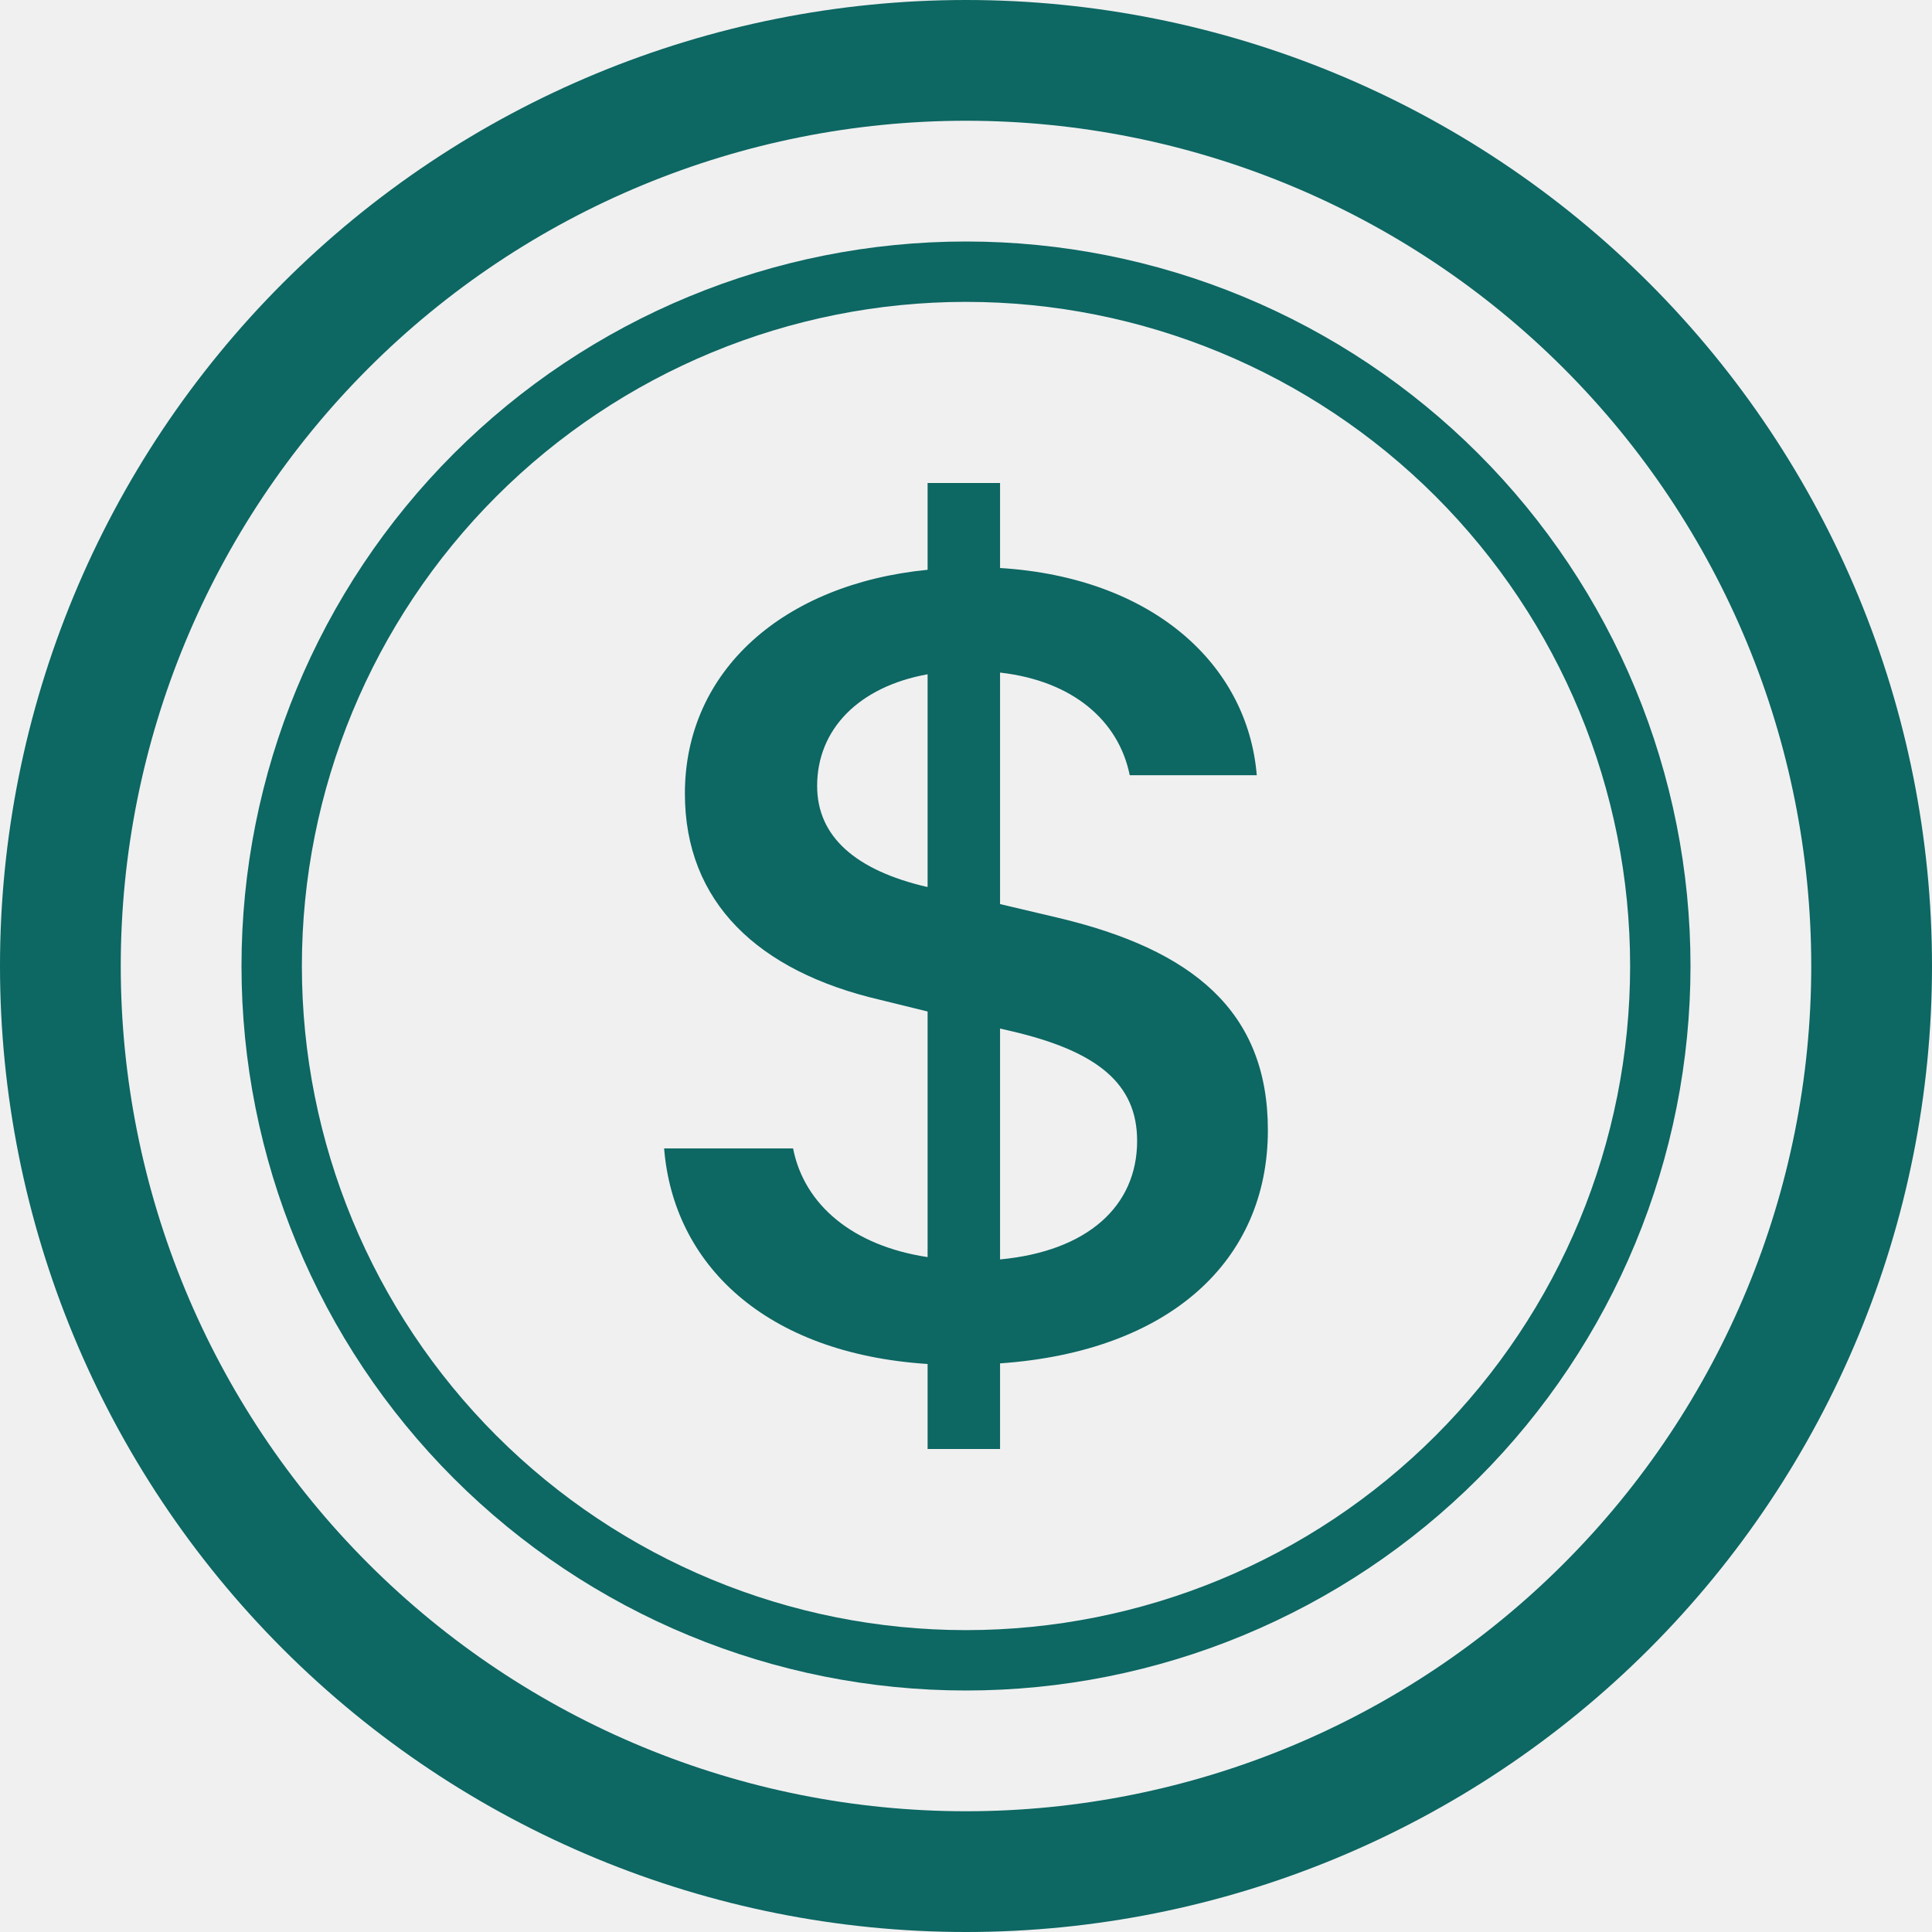
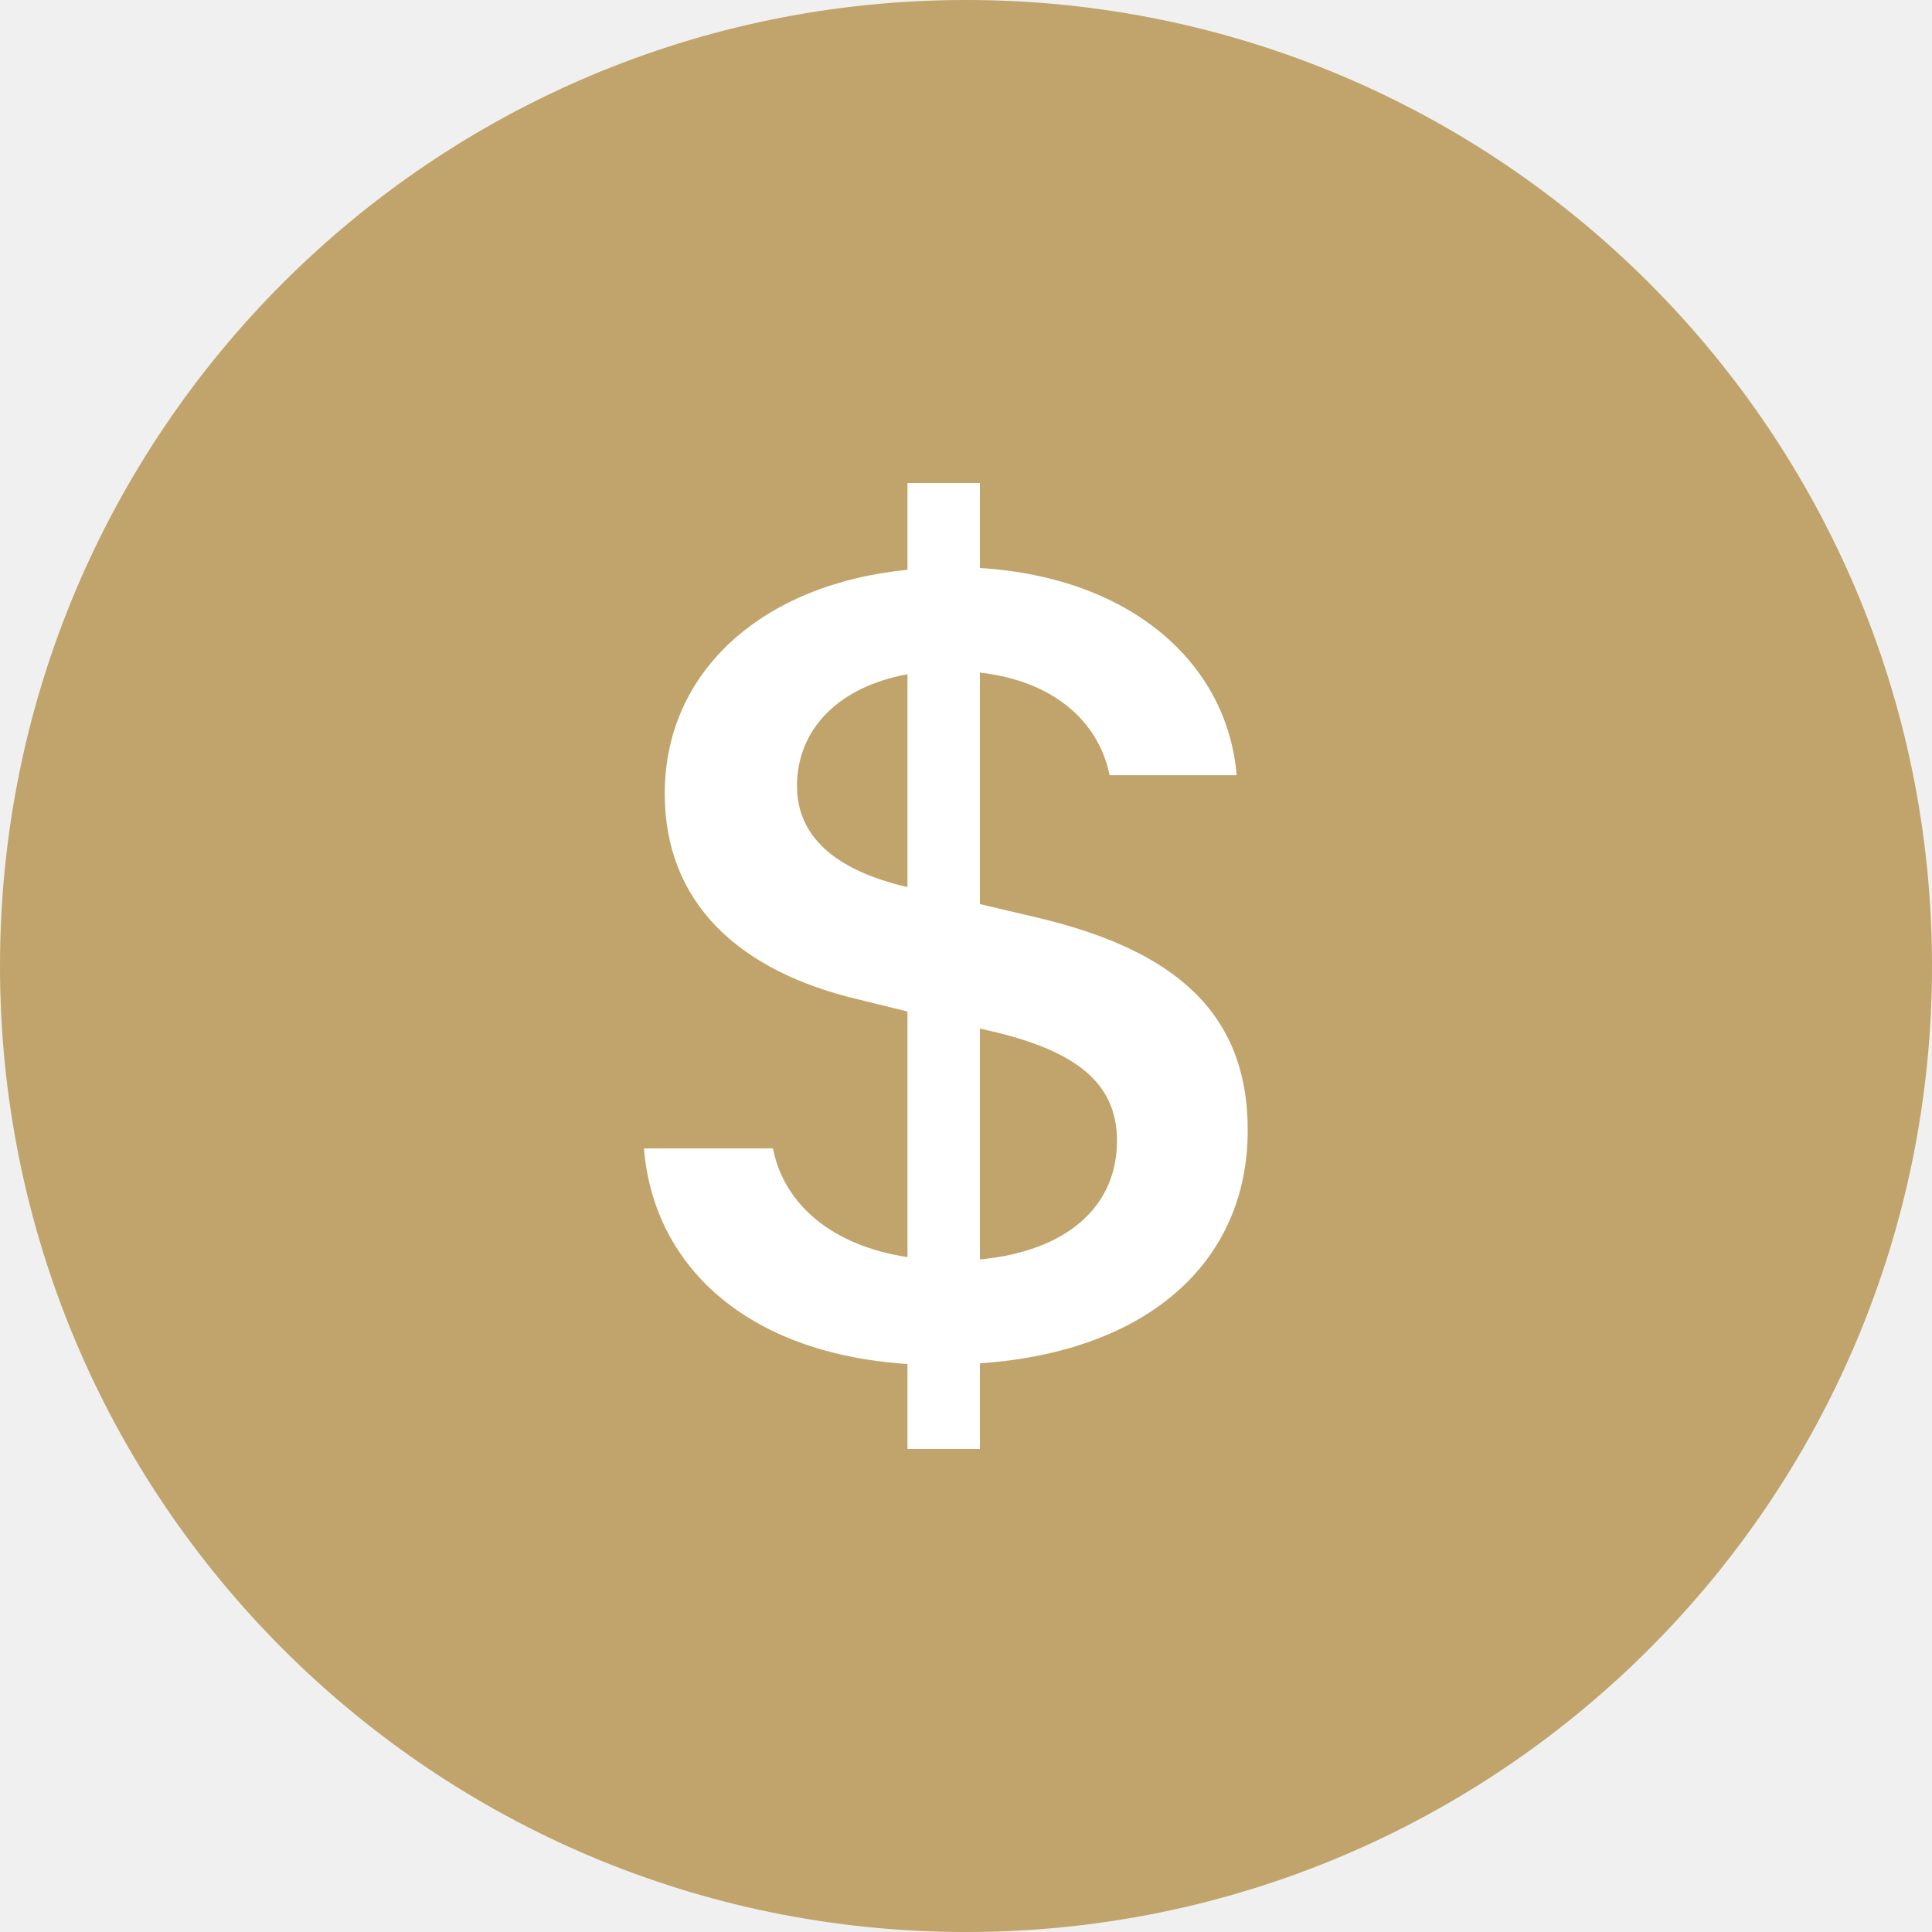
<svg xmlns="http://www.w3.org/2000/svg" width="40" height="40" viewBox="0 0 40 40" fill="none">
-   <g clip-path="url(#clip0_7348_44811)">
-     <path d="M13.75 23.777C13.94 26.163 15.825 28.02 19.205 28.24V30H20.705V28.227C24.205 27.983 26.25 26.113 26.25 23.398C26.25 20.93 24.685 19.657 21.887 18.997L20.705 18.718V13.925C22.205 14.095 23.16 14.915 23.39 16.05H26.02C25.83 13.752 23.86 11.955 20.705 11.76V10H19.205V11.797C16.218 12.09 14.18 13.887 14.18 16.43C14.18 18.68 15.695 20.11 18.212 20.698L19.205 20.942V26.027C17.668 25.795 16.65 24.953 16.42 23.777H13.75V23.777ZM19.192 18.363C17.718 18.02 16.918 17.323 16.918 16.273C16.918 15.098 17.78 14.217 19.205 13.96V18.36H19.192V18.363ZM20.922 21.345C22.715 21.76 23.543 22.433 23.543 23.62C23.543 24.975 22.512 25.905 20.705 26.075V21.295L20.922 21.345V21.345Z" fill="#0D6763" />
-     <path d="M20 37.5C15.359 37.5 10.908 35.656 7.626 32.374C4.344 29.093 2.5 24.641 2.5 20C2.5 15.359 4.344 10.908 7.626 7.626C10.908 4.344 15.359 2.5 20 2.5C24.641 2.5 29.093 4.344 32.374 7.626C35.656 10.908 37.5 15.359 37.5 20C37.5 24.641 35.656 29.093 32.374 32.374C29.093 35.656 24.641 37.5 20 37.5ZM20 40C25.304 40 30.391 37.893 34.142 34.142C37.893 30.391 40 25.304 40 20C40 14.696 37.893 9.609 34.142 5.858C30.391 2.107 25.304 0 20 0C14.696 0 9.609 2.107 5.858 5.858C2.107 9.609 0 14.696 0 20C0 25.304 2.107 30.391 5.858 34.142C9.609 37.893 14.696 40 20 40V40Z" fill="#0D6763" />
-     <path d="M20 33.75C16.353 33.75 12.856 32.301 10.277 29.723C7.699 27.144 6.25 23.647 6.25 20C6.25 16.353 7.699 12.856 10.277 10.277C12.856 7.699 16.353 6.25 20 6.25C23.647 6.25 27.144 7.699 29.723 10.277C32.301 12.856 33.75 16.353 33.75 20C33.75 23.647 32.301 27.144 29.723 29.723C27.144 32.301 23.647 33.75 20 33.75ZM20 35C21.97 35 23.92 34.612 25.74 33.858C27.56 33.104 29.214 32 30.607 30.607C32 29.214 33.104 27.56 33.858 25.74C34.612 23.92 35 21.97 35 20C35 18.03 34.612 16.08 33.858 14.26C33.104 12.44 32 10.786 30.607 9.393C29.214 8.001 27.56 6.896 25.74 6.142C23.92 5.388 21.97 5 20 5C16.022 5 12.206 6.58 9.393 9.393C6.58 12.206 5 16.022 5 20C5 23.978 6.58 27.794 9.393 30.607C12.206 33.42 16.022 35 20 35V35Z" fill="#0D6763" />
-   </g>
-   <defs>
-     <clipPath id="clip0_7348_44811">
-       <rect width="40" height="40" fill="white" />
-     </clipPath>
-   </defs>
+   <rect width="40" height="40" rx="20" fill="#C0A46B" />
+   <path d="M13.333 23.777C13.523 26.163 15.408 28.02 18.788 28.24V30H20.288V28.227C23.788 27.983 25.833 26.113 25.833 23.398C25.833 20.93 24.268 19.657 21.471 18.997L20.288 18.718V13.925C21.788 14.095 22.743 14.915 22.973 16.05H25.603C25.413 13.752 23.443 11.955 20.288 11.76V10H18.788V11.797C15.801 12.09 13.763 13.887 13.763 16.43C13.763 18.68 15.278 20.11 17.796 20.698L18.788 20.942V26.027C17.251 25.795 16.233 24.953 16.003 23.777H13.333ZM18.776 18.363C17.301 18.02 16.501 17.323 16.501 16.273C16.501 15.098 17.363 14.217 18.788 13.96V18.36H18.776V18.363ZM20.506 21.345C22.298 21.76 23.126 22.433 23.126 23.62C23.126 24.975 22.096 25.905 20.288 26.075V21.295L20.506 21.345Z" fill="white" />
</svg>
